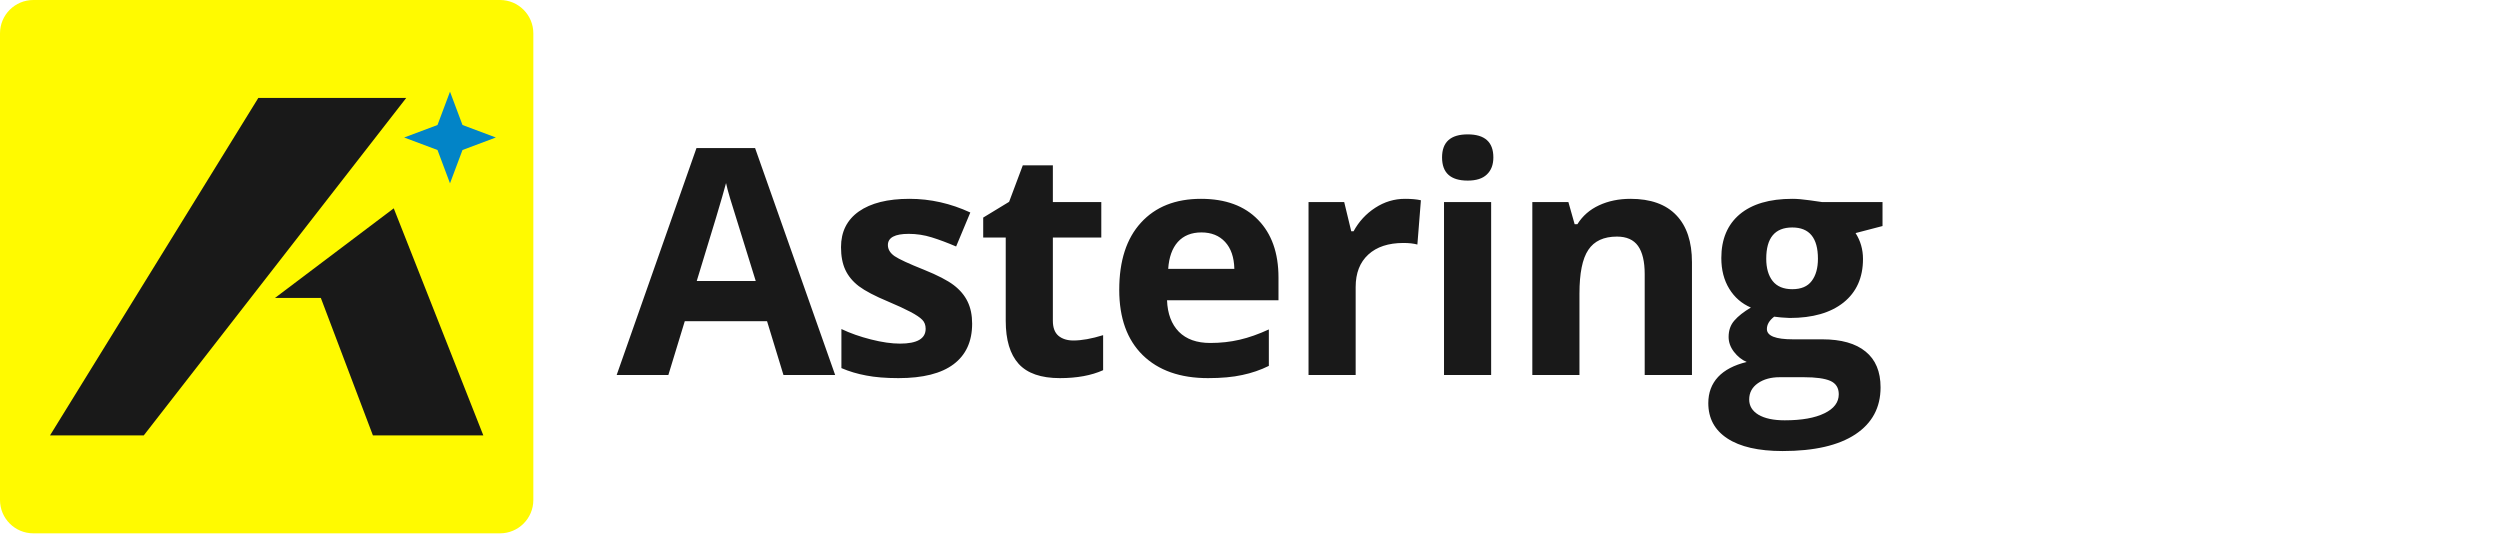
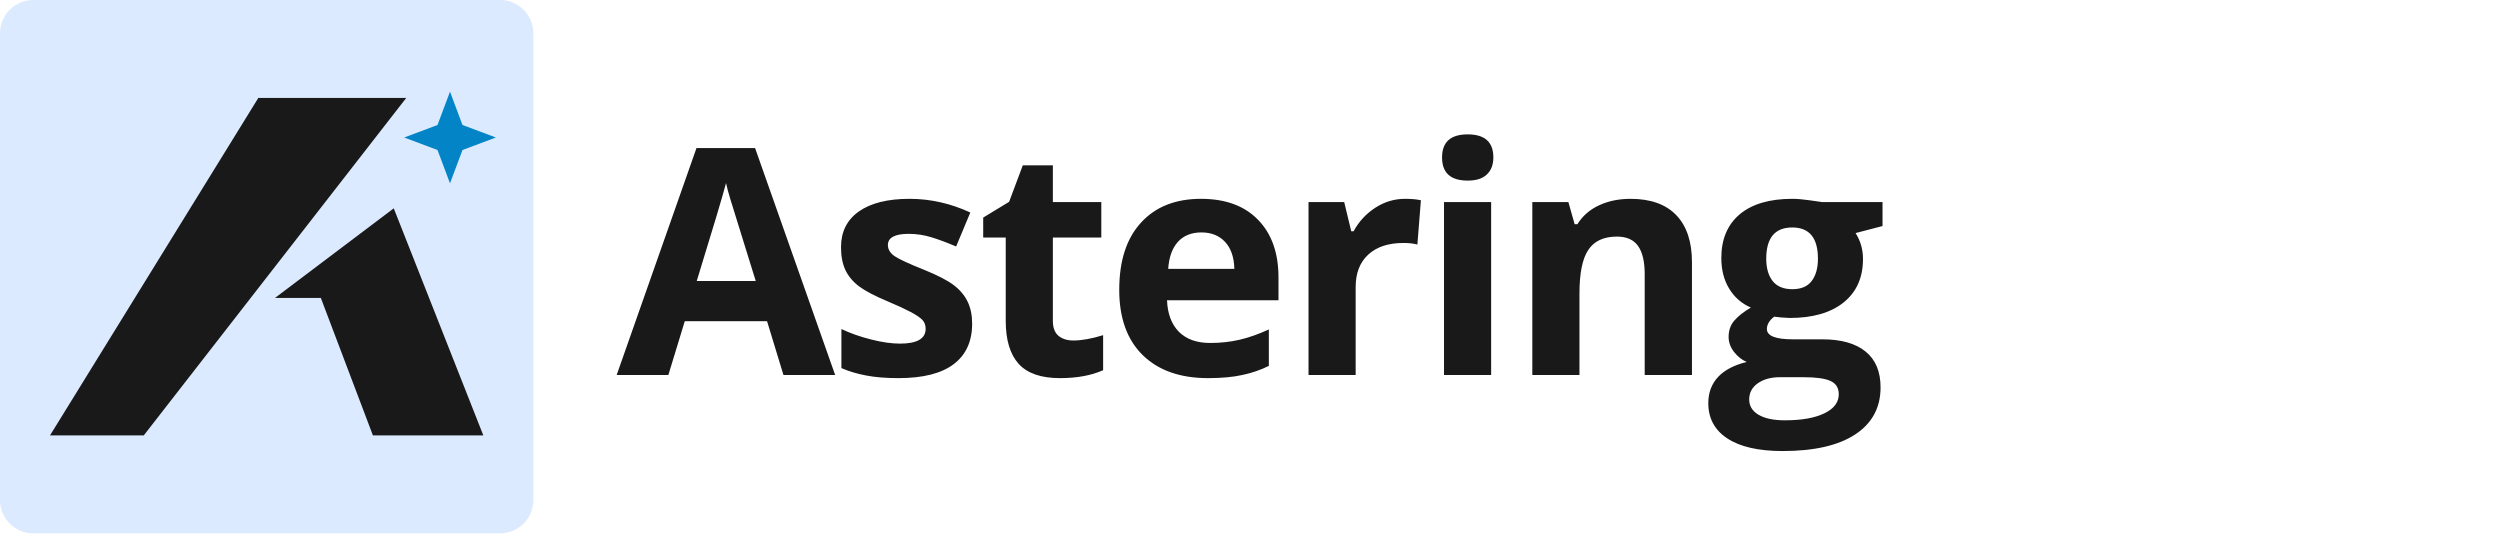
<svg xmlns="http://www.w3.org/2000/svg" role="img" viewBox="0 0 300 64" width="300" height="64">
-   <rect width="64" height="64" rx="4" fill="#fffa00" />
+   <rect width="64" height="64" rx="4" fill="#dbeafe" />
  <g color="#191919" fill="currentColor" transform="matrix(0.25 0 0 0.25 0 0)">
    <path fill="currentColor" d="M24 209 124 47H195L69 209Z" />
    <path fill="currentColor" d="m132 143 57-43 43 109h-53l-25-66Z" />
    <path fill="#0284c7" data-brand-accent="starlight" d="M216 44 222 60 238 66 222 72 216 88 210 72 194 66 210 60Z" />
  </g>
  <text x="74" y="45" fill="#191919" font-family="'Open Sans',system-ui,sans-serif" font-size="38" font-weight="700" letter-spacing="-1">Astering</text>
</svg>
